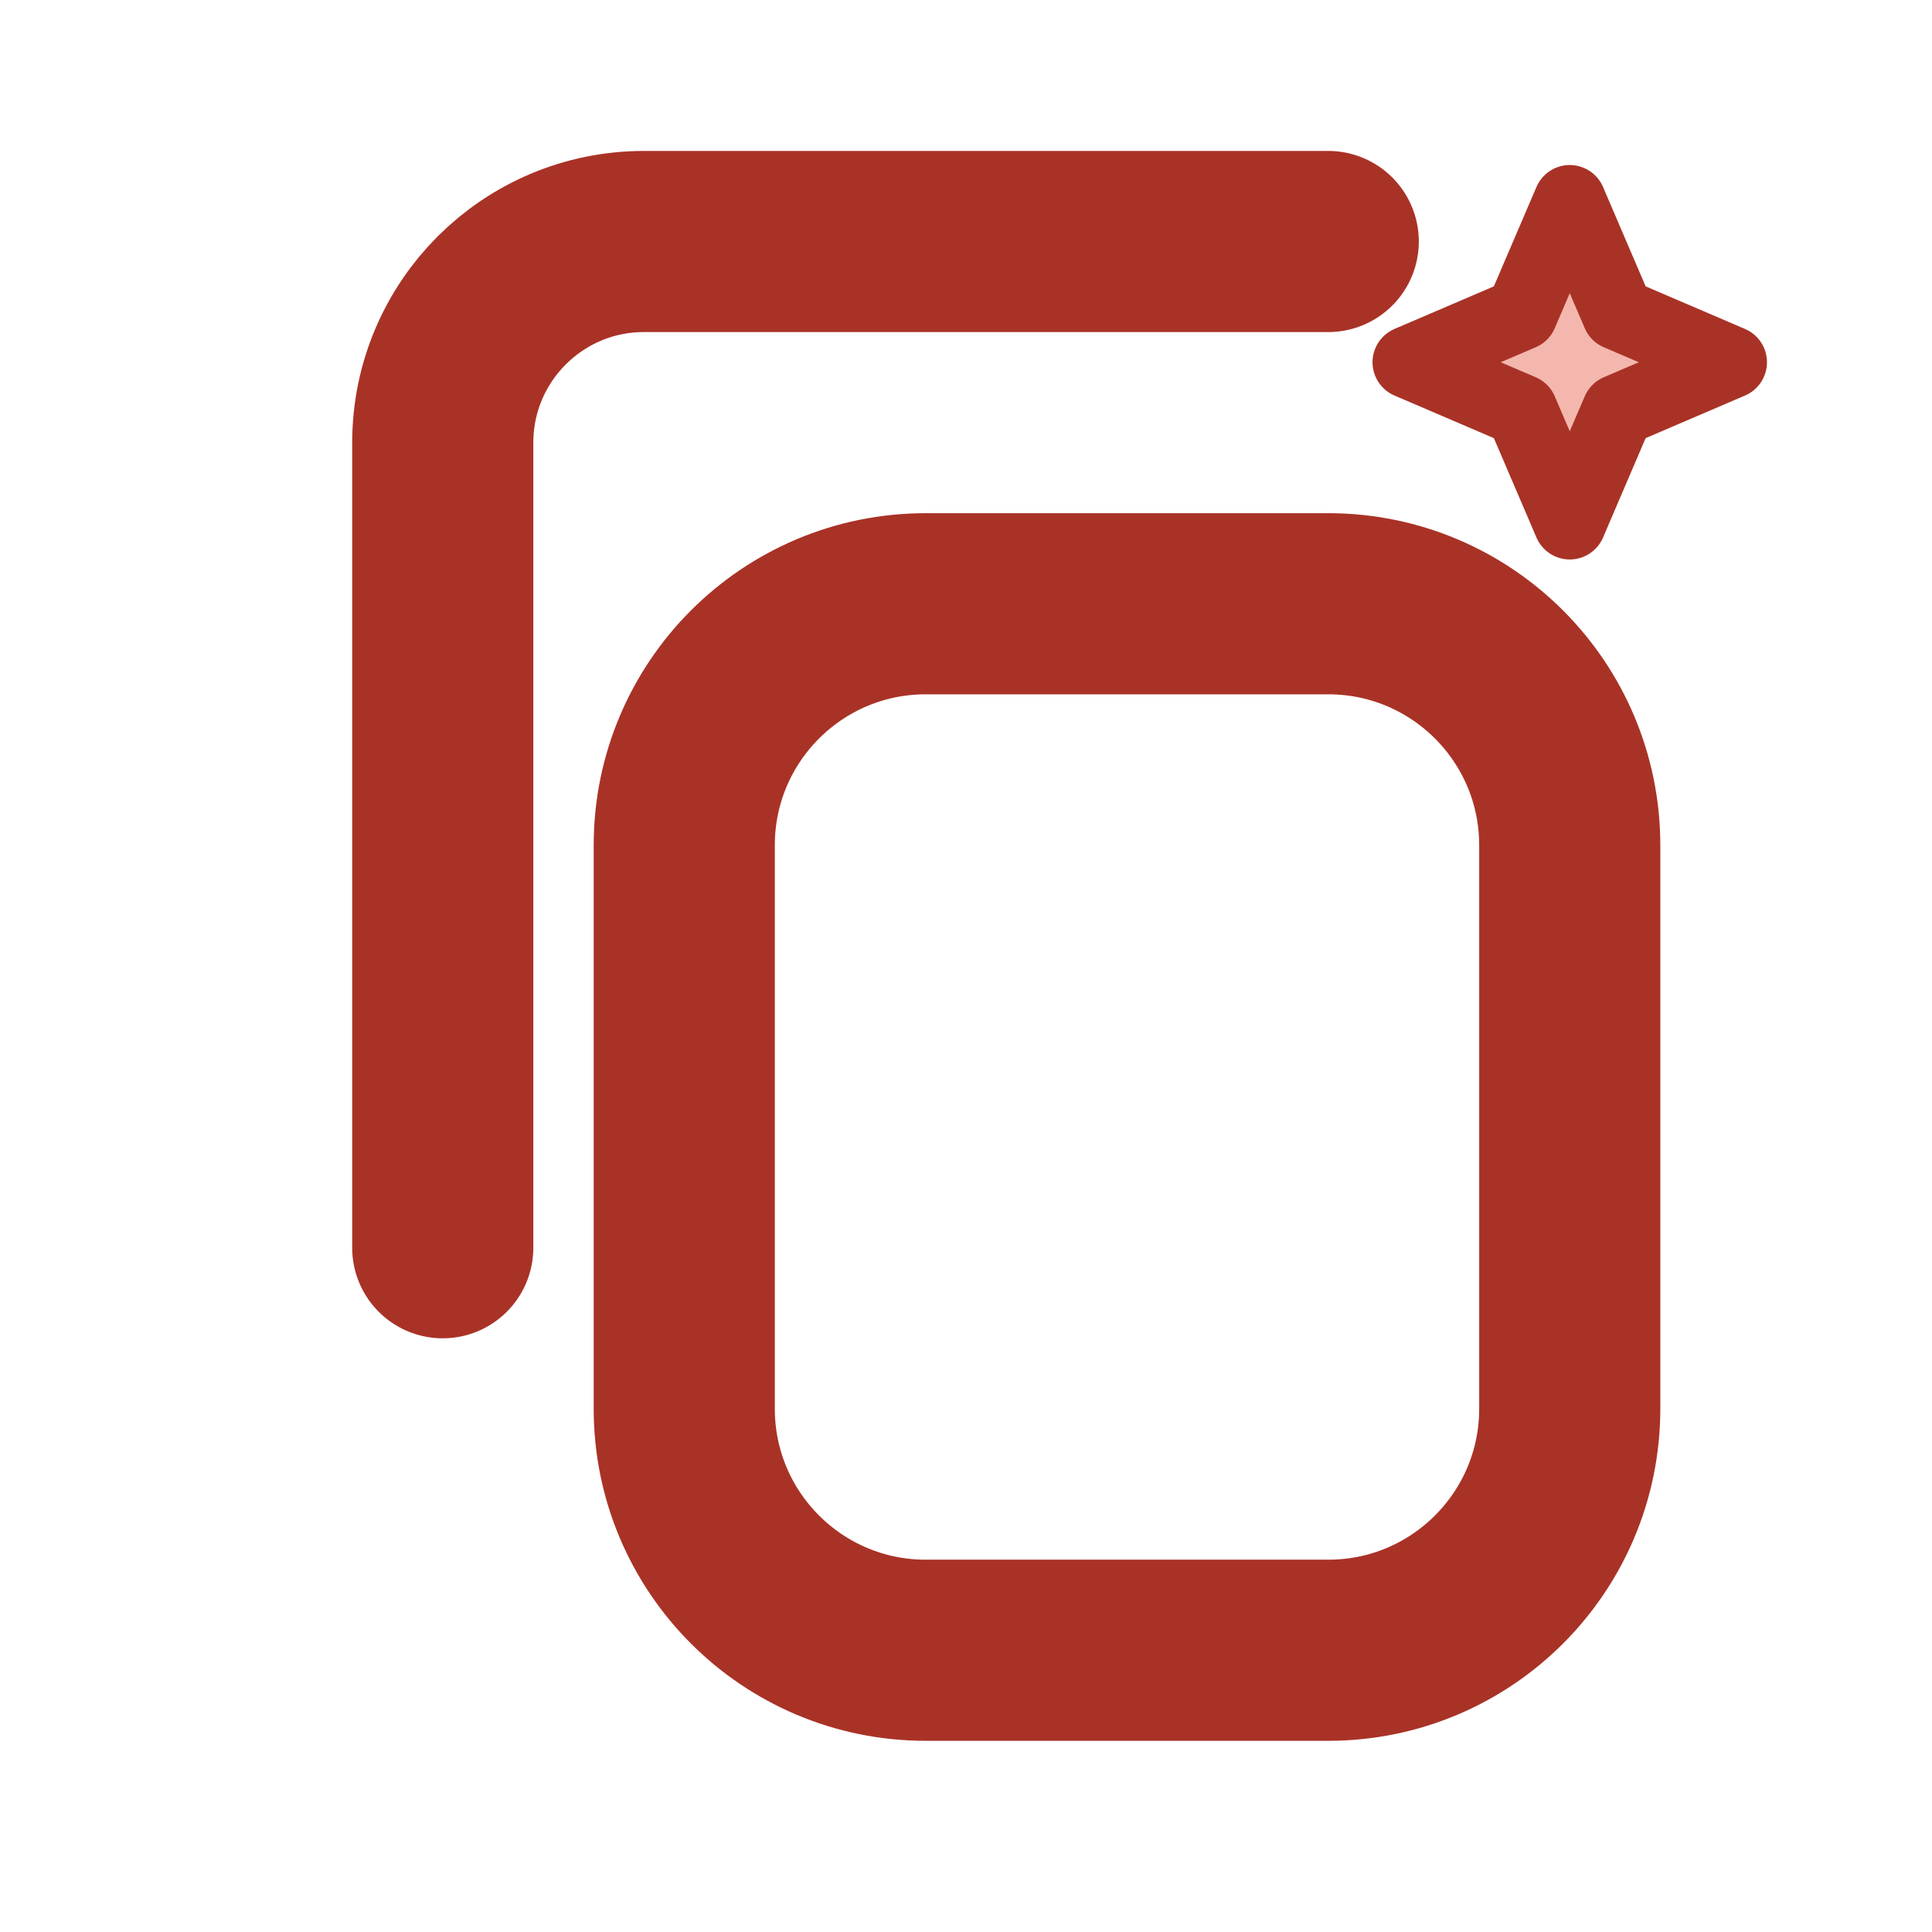
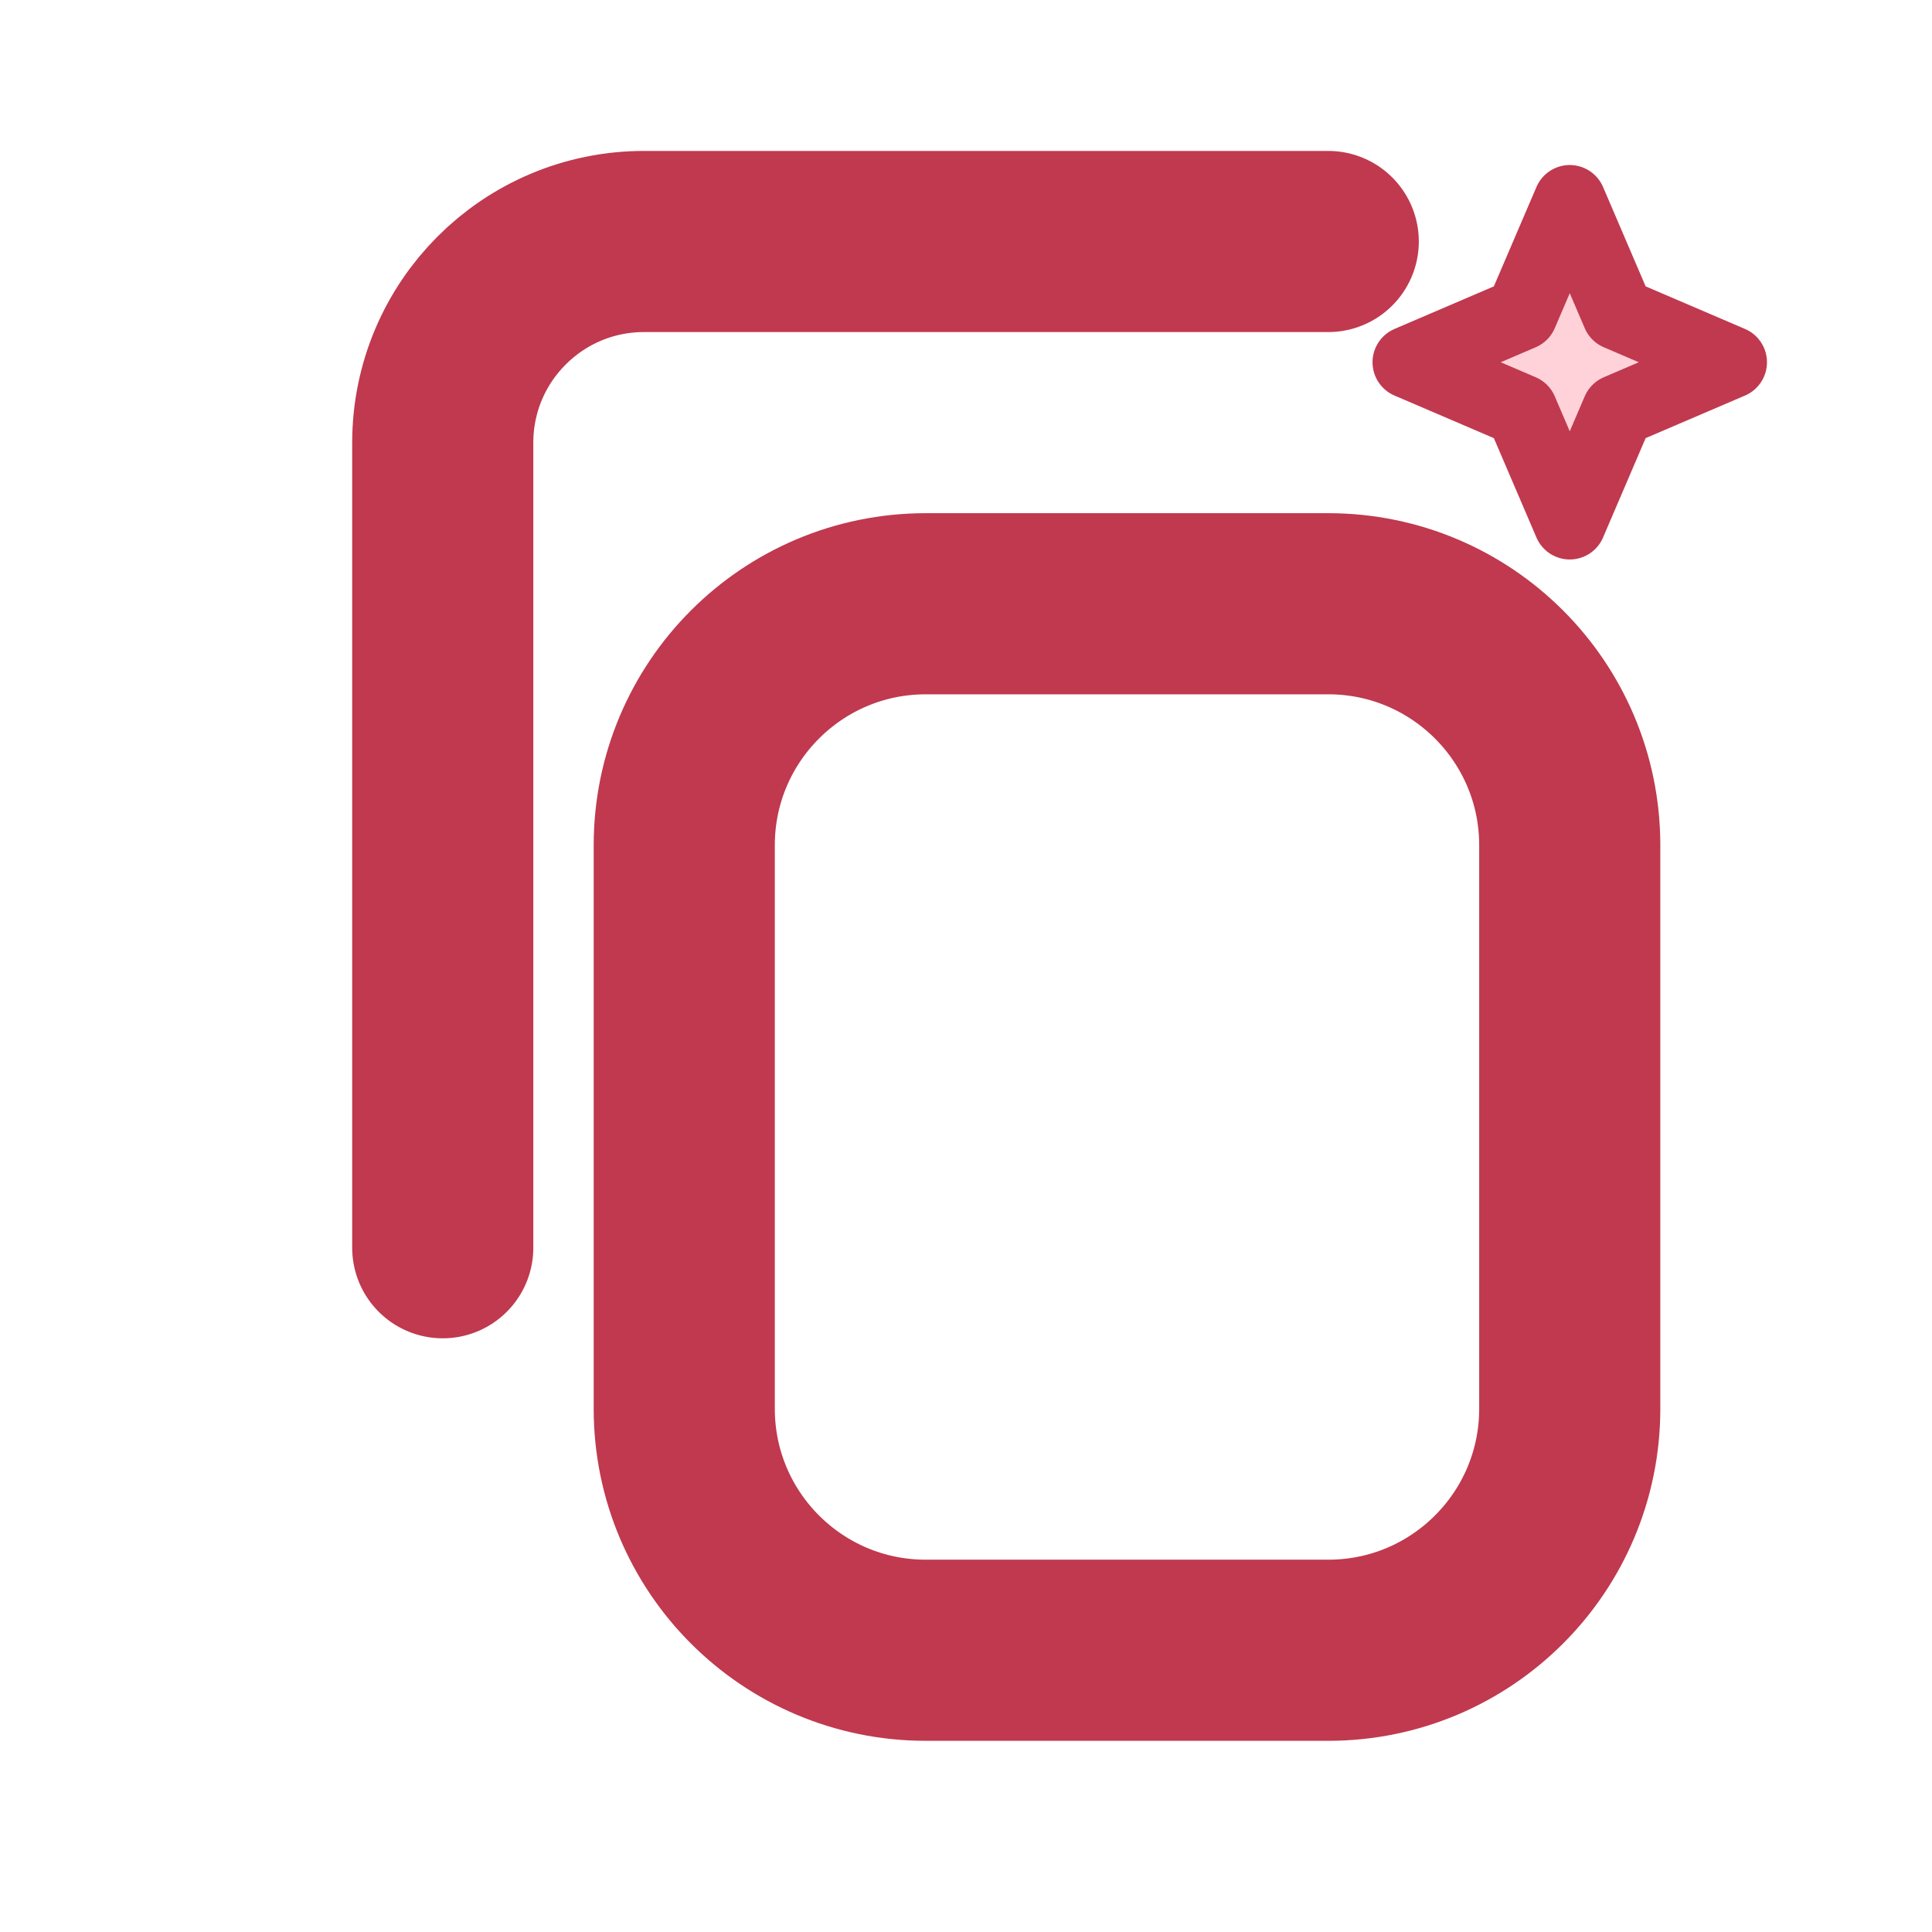
<svg xmlns="http://www.w3.org/2000/svg" viewBox="0 0 48 48">
-   <g fill="none" stroke="#A93226" stroke-width="4.5" stroke-linecap="round" stroke-linejoin="round">
+   <g fill="none" stroke="#C0394F" stroke-width="4.5" stroke-linecap="round" stroke-linejoin="round">
    <rect x="17" y="15" width="22" height="26" rx="6" />
    <path d="M11 31V11a5 5 0 0 1 5-5h17" />
  </g>
-   <path d="M39 5l1.2 2.8 2.8 1.2-2.8 1.2L39 13l-1.2-2.8-2.8-1.2 2.8-1.2z" fill="#F3B7AE" stroke="#A93226" stroke-width="1.8" stroke-linejoin="round" />
+   <path d="M39 5l1.2 2.8 2.8 1.2-2.8 1.2L39 13l-1.2-2.8-2.8-1.2 2.8-1.2z" fill="#FFD1D8" stroke="#C0394F" stroke-width="1.8" stroke-linejoin="round" />
</svg>
